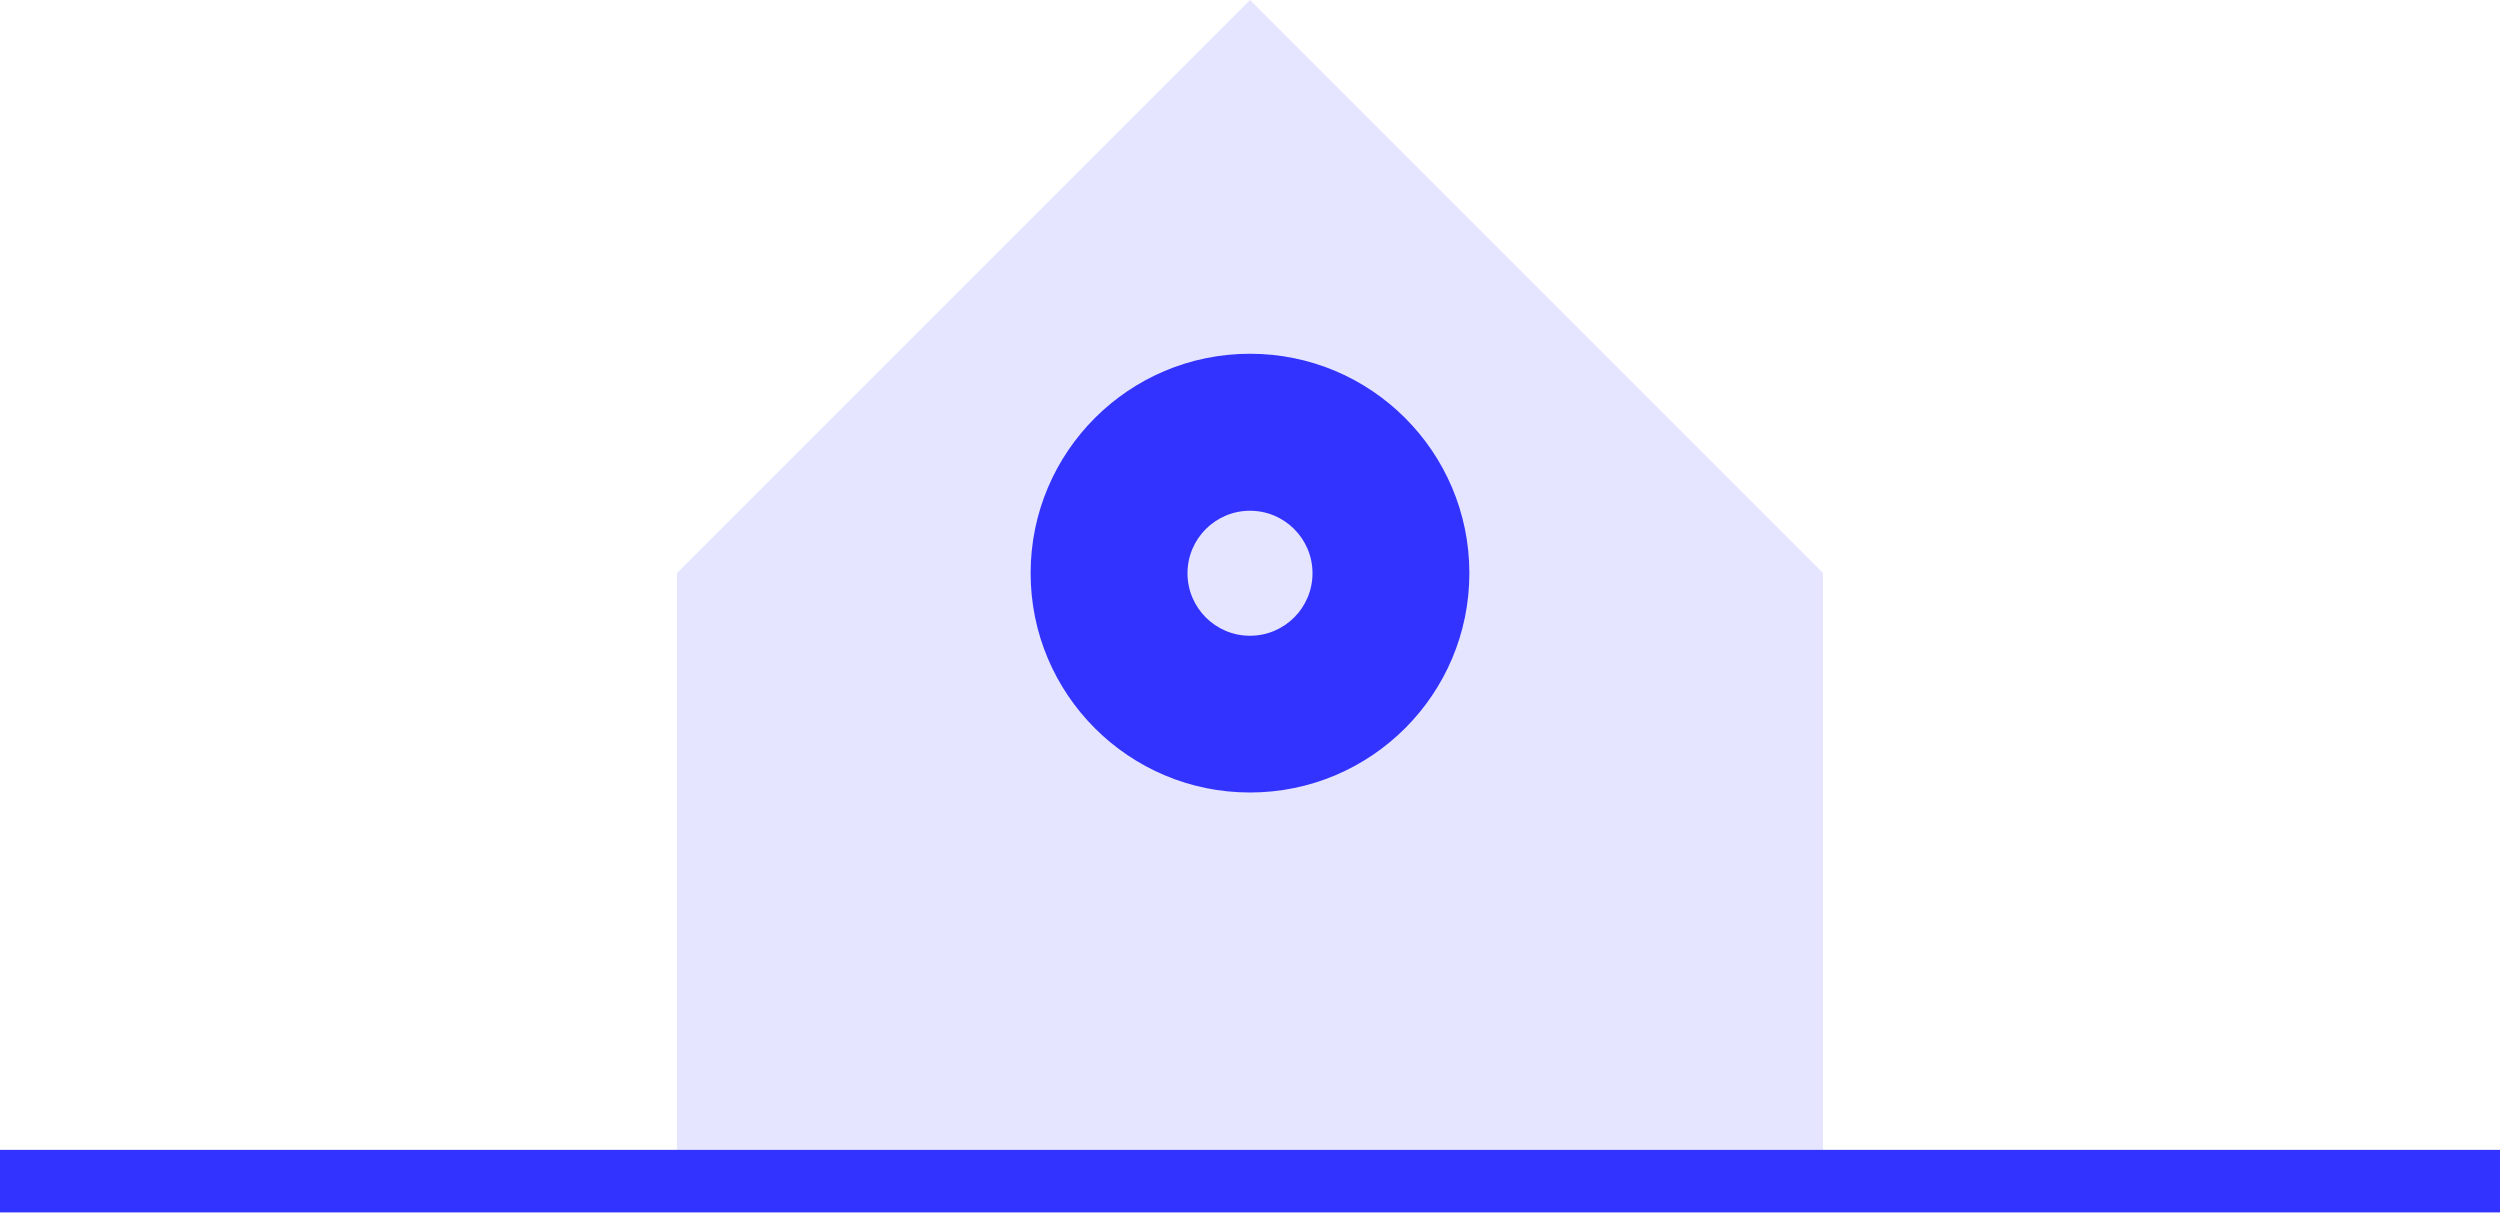
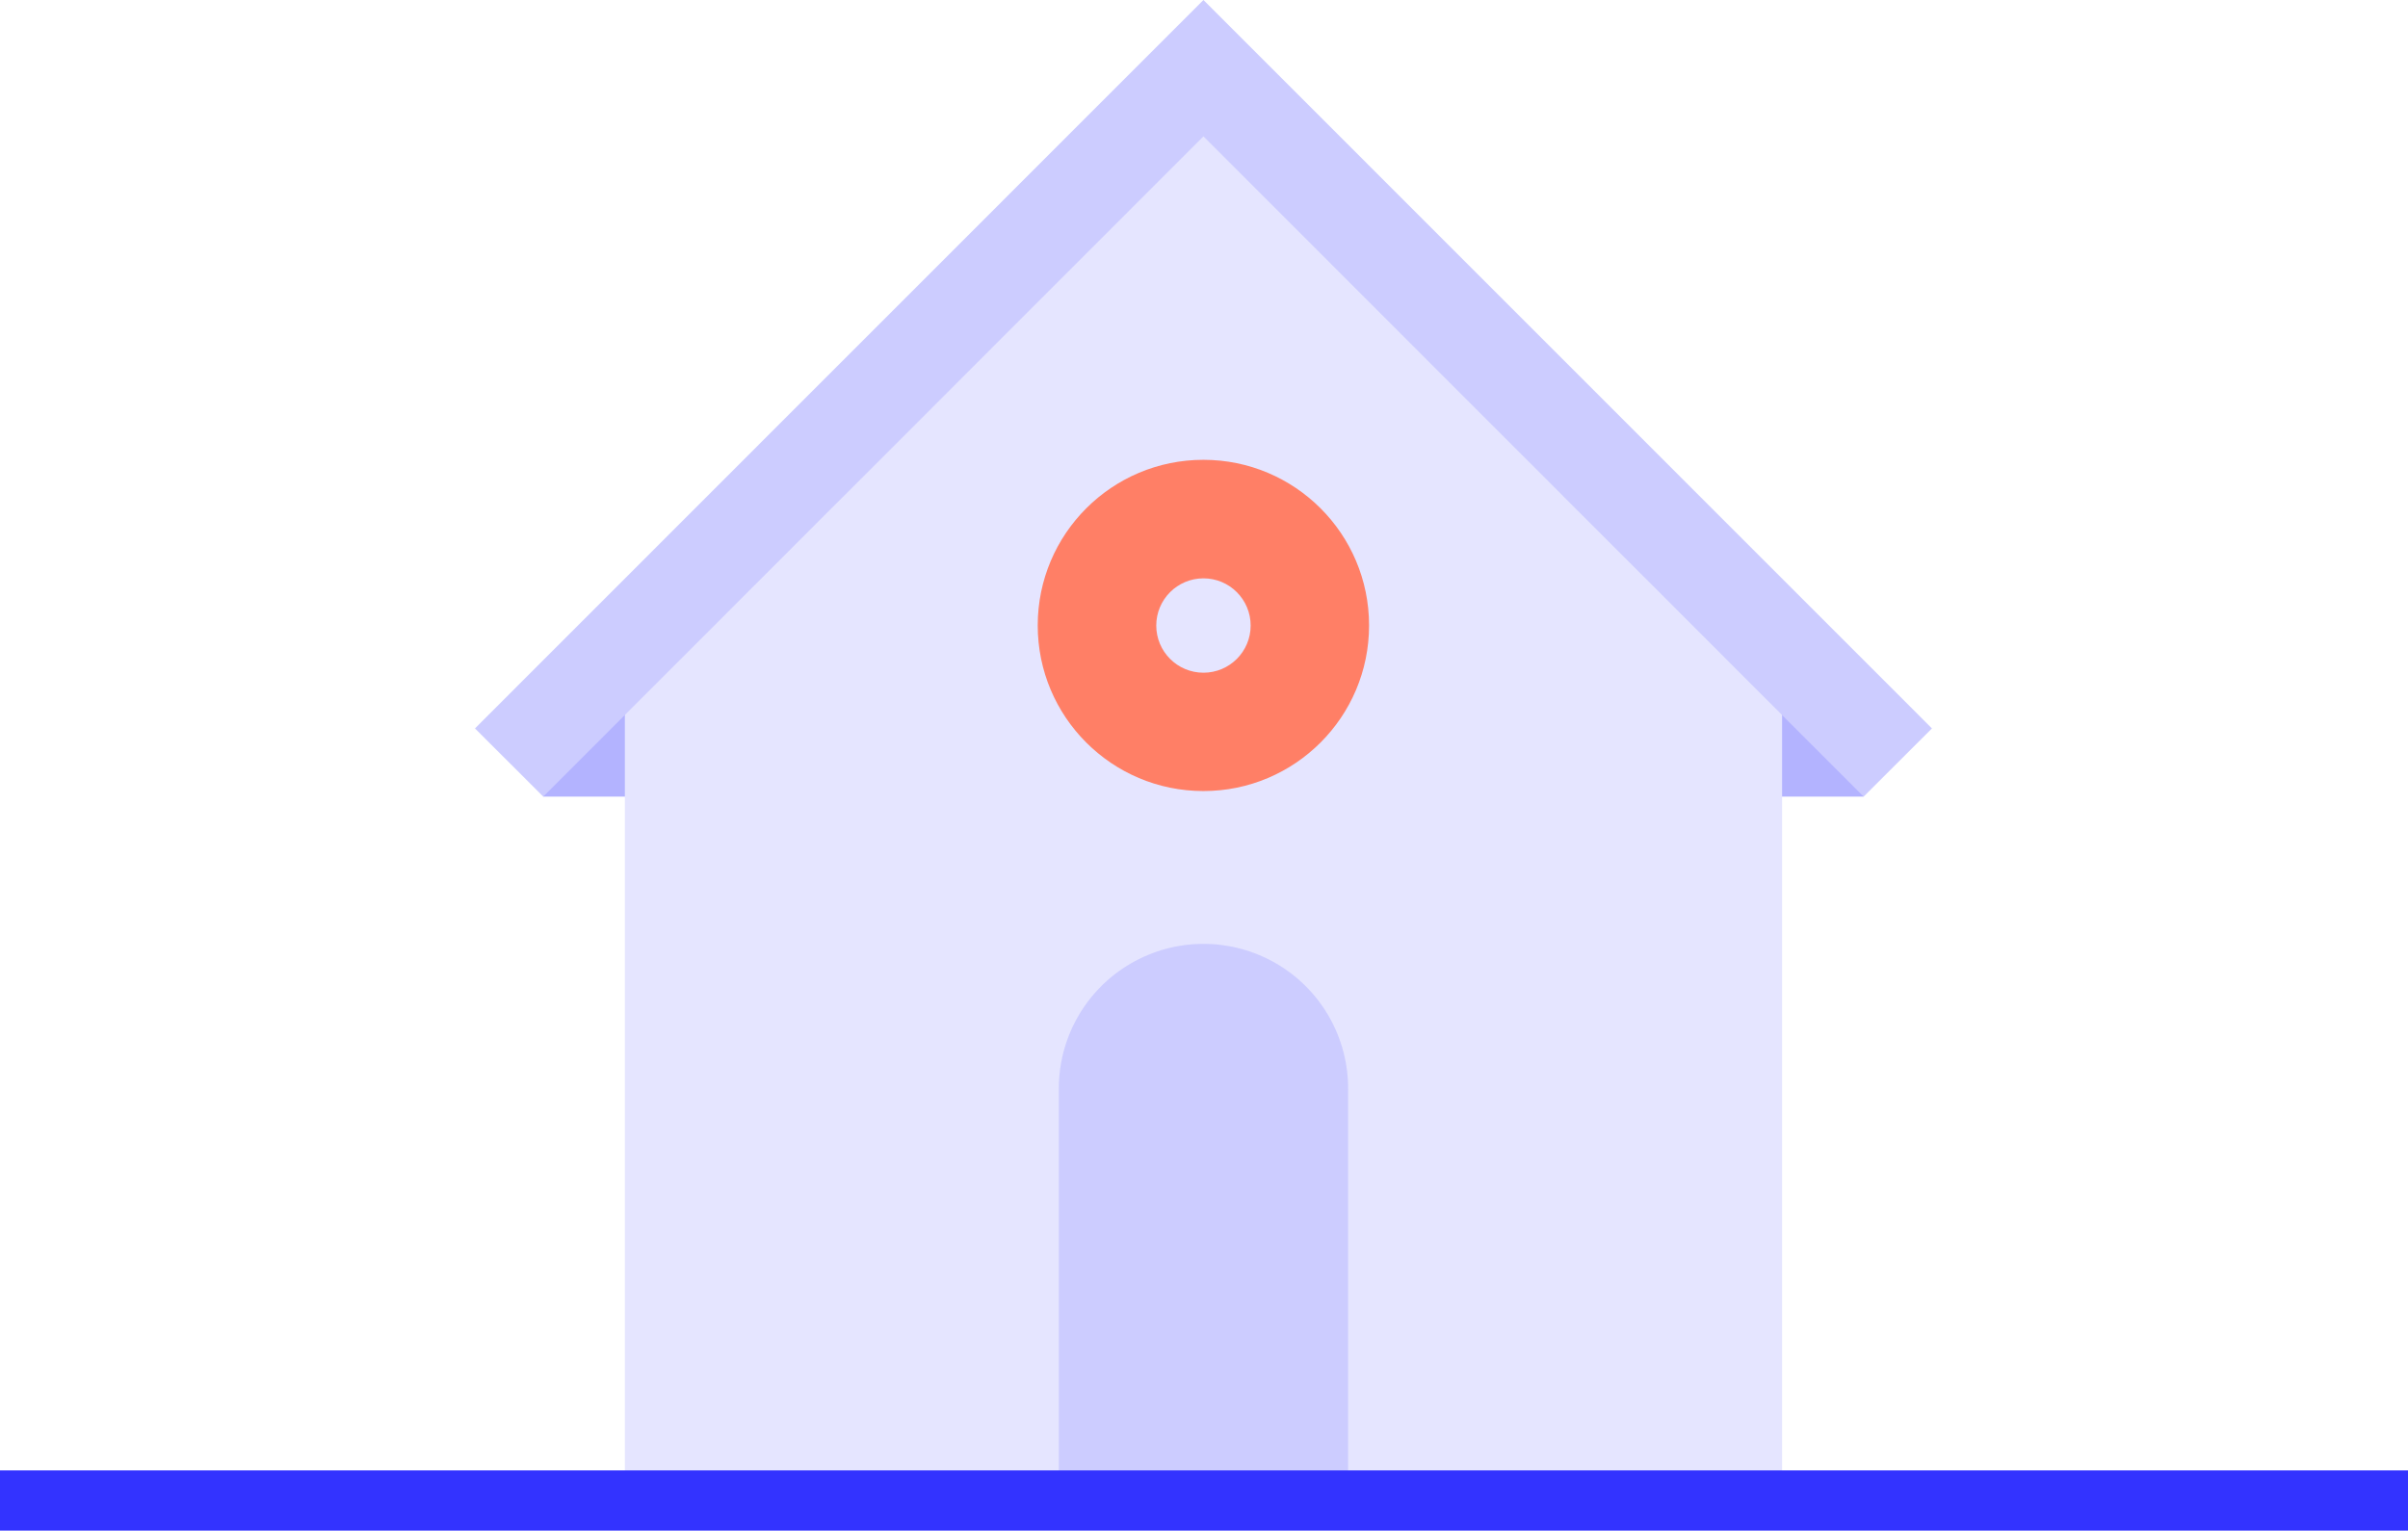
- <svg xmlns="http://www.w3.org/2000/svg" width="200" height="96.99" viewBox="0 0 200 96.99">
-   <g id="chauffage-illustration" transform="translate(0 -73.01)">
-     <g id="Layer_2" data-name="Layer 2">
-       <g id="Isolation_Mode" data-name="Isolation Mode">
-         <rect id="Rectangle_97" data-name="Rectangle 97" width="200" height="5" transform="translate(0 165)" fill="#e5e5ff" />
-         <path id="Path_86" data-name="Path 86" d="M145.84,89.85v48.84H54.16V89.85L100,44.01Z" transform="translate(0 29)" fill="#e5e5ff" />
-         <path id="Path_87" data-name="Path 87" d="M100,72.31a17.55,17.55,0,1,0,17.55,17.54A17.55,17.55,0,0,0,100,72.31Zm0,22.56a5,5,0,1,1,5-5,5,5,0,0,1-5,5Z" transform="translate(0 29)" fill="#33f" />
-         <rect id="Rectangle_98" data-name="Rectangle 98" width="200" height="5" transform="translate(0 165)" fill="#33f" />
+ <svg xmlns="http://www.w3.org/2000/svg" width="200" height="127.165" viewBox="0 0 200 127.165">
+   <g id="chauffage-illustration" transform="translate(0 -42.835)">
+     <rect id="Rectangle_97" data-name="Rectangle 97" width="200" height="5" transform="translate(0 165)" fill="#e5e5ff" />
+     <g id="Group_426" data-name="Group 426" transform="translate(-14413.455 -1554.929)">
+       <g id="Group_364" data-name="Group 364" transform="translate(14452.905 1597.763)">
+         <g id="Group_363" data-name="Group 363">
+           <g id="Group_362" data-name="Group 362">
+             <rect id="Rectangle_343" data-name="Rectangle 343" width="22.685" height="8.782" transform="translate(92.655 57.404)" fill="#b3b3ff" />
+             <rect id="Rectangle_344" data-name="Rectangle 344" width="22.685" height="8.782" transform="translate(28.355 66.186) rotate(-180)" fill="#b3b3ff" />
+             <path id="Path_512" data-name="Path 512" d="M14481.269,1667.742l48.062-48.077,48.054,48.077v67.307h-96.115Z" transform="translate(-14468.821 -1610.05)" fill="#e5e5ff" />
+             <g id="Group_361" data-name="Group 361">
+               <path id="Path_513" data-name="Path 513" d="M14573.917,1658.284l-5.671,5.665-6.777-6.778-48.058-48.077-54.834,54.855-5.67-5.665,60.144-60.16.36-.36Z" transform="translate(-14452.907 -1597.764)" fill="#ccf" />
+             </g>
+           </g>
+         </g>
+         <path id="Path_514" data-name="Path 514" d="M14587.426,1788.645V1823.1H14563.4v-34.455a12.014,12.014,0,1,1,24.027,0Z" transform="translate(-14514.907 -1698.1)" fill="#ccf" />
      </g>
+       <path id="Path_87" data-name="Path 87" d="M14573.19,1684.783a13.76,13.76,0,1,0,13.753,13.76v-.008A13.756,13.756,0,0,0,14573.19,1684.783Zm0,17.688a3.92,3.92,0,1,1,3.918-3.92A3.919,3.919,0,0,1,14573.19,1702.471Z" transform="translate(-59.778 -48.816)" fill="#ff7f66" />
    </g>
+     <rect id="Rectangle_98" data-name="Rectangle 98" width="200" height="5" transform="translate(0 165)" fill="#33f" />
  </g>
</svg>
